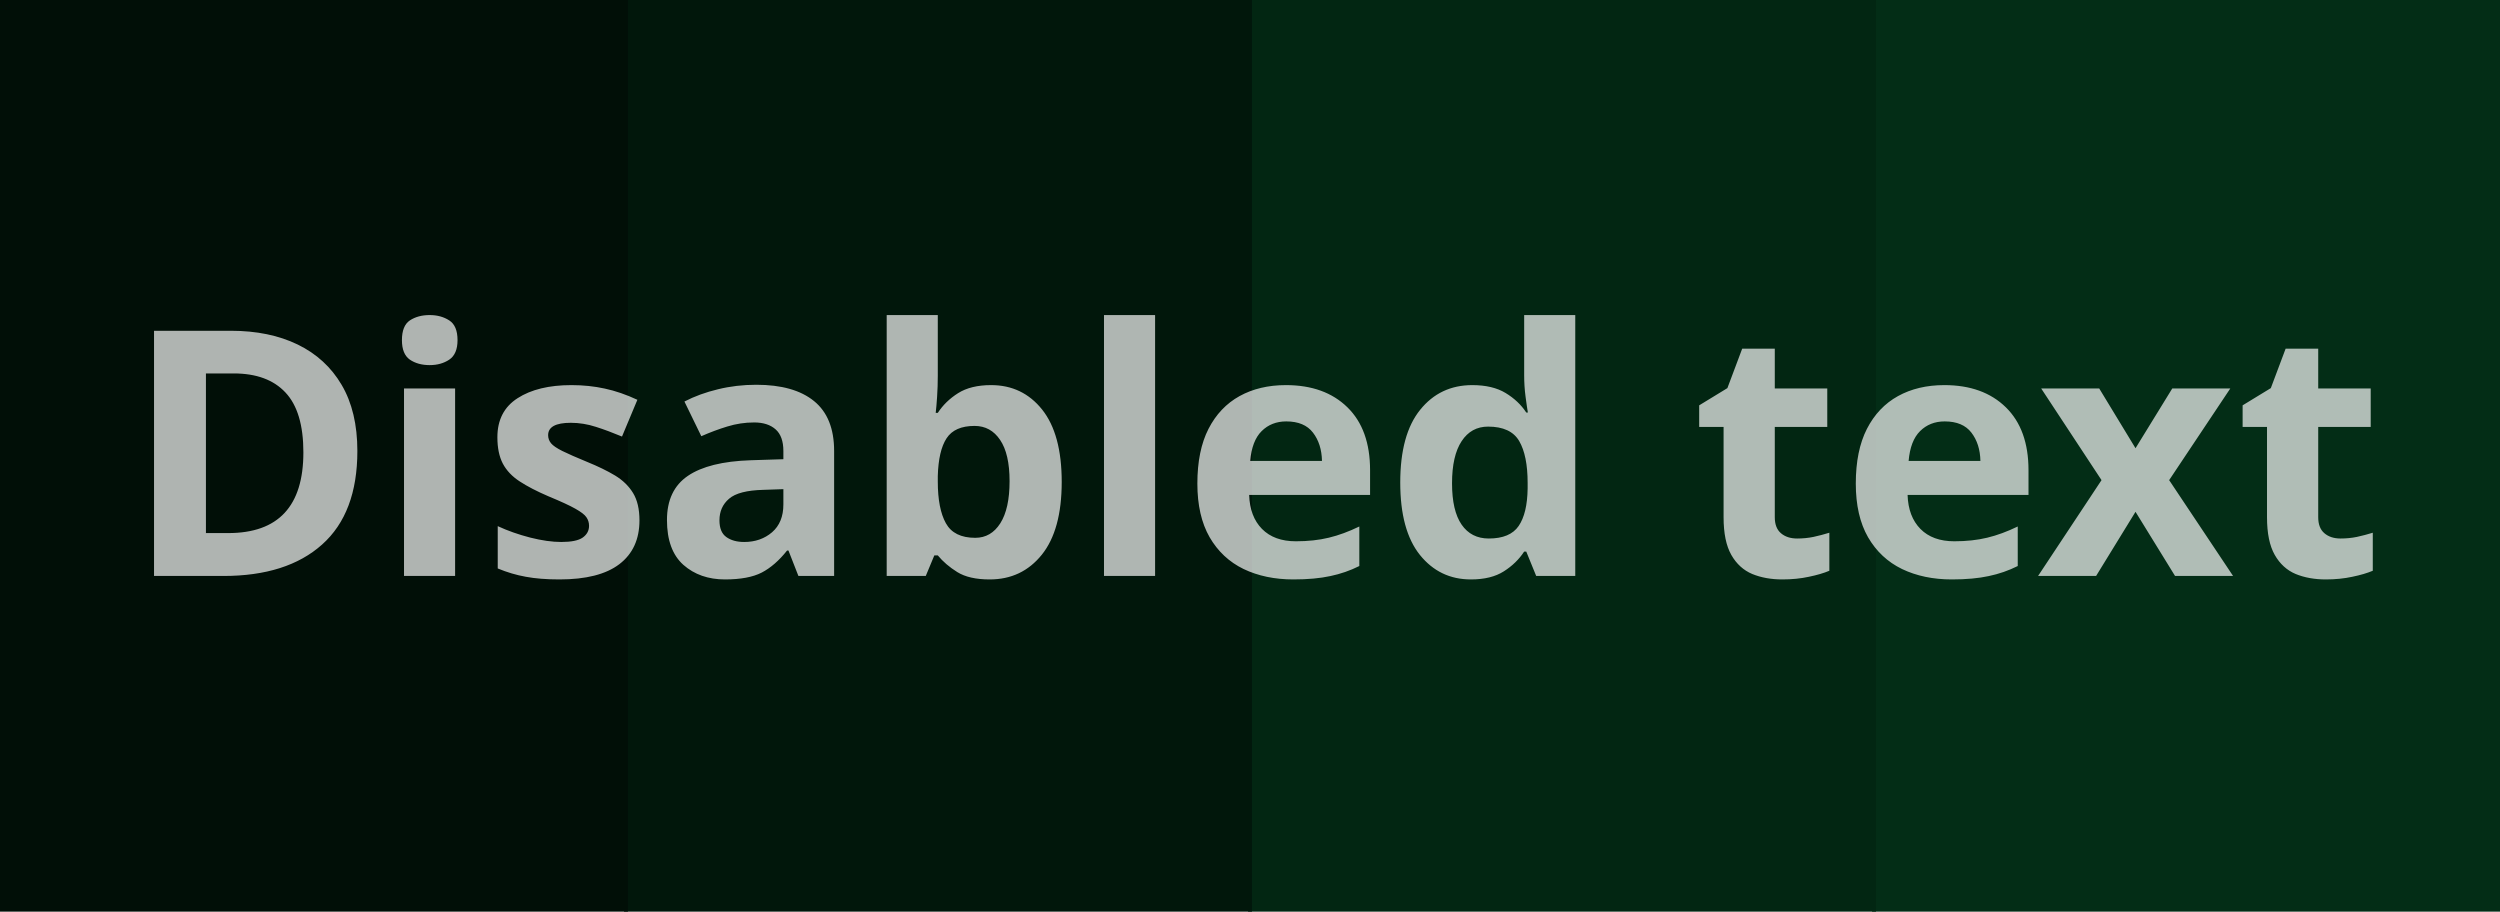
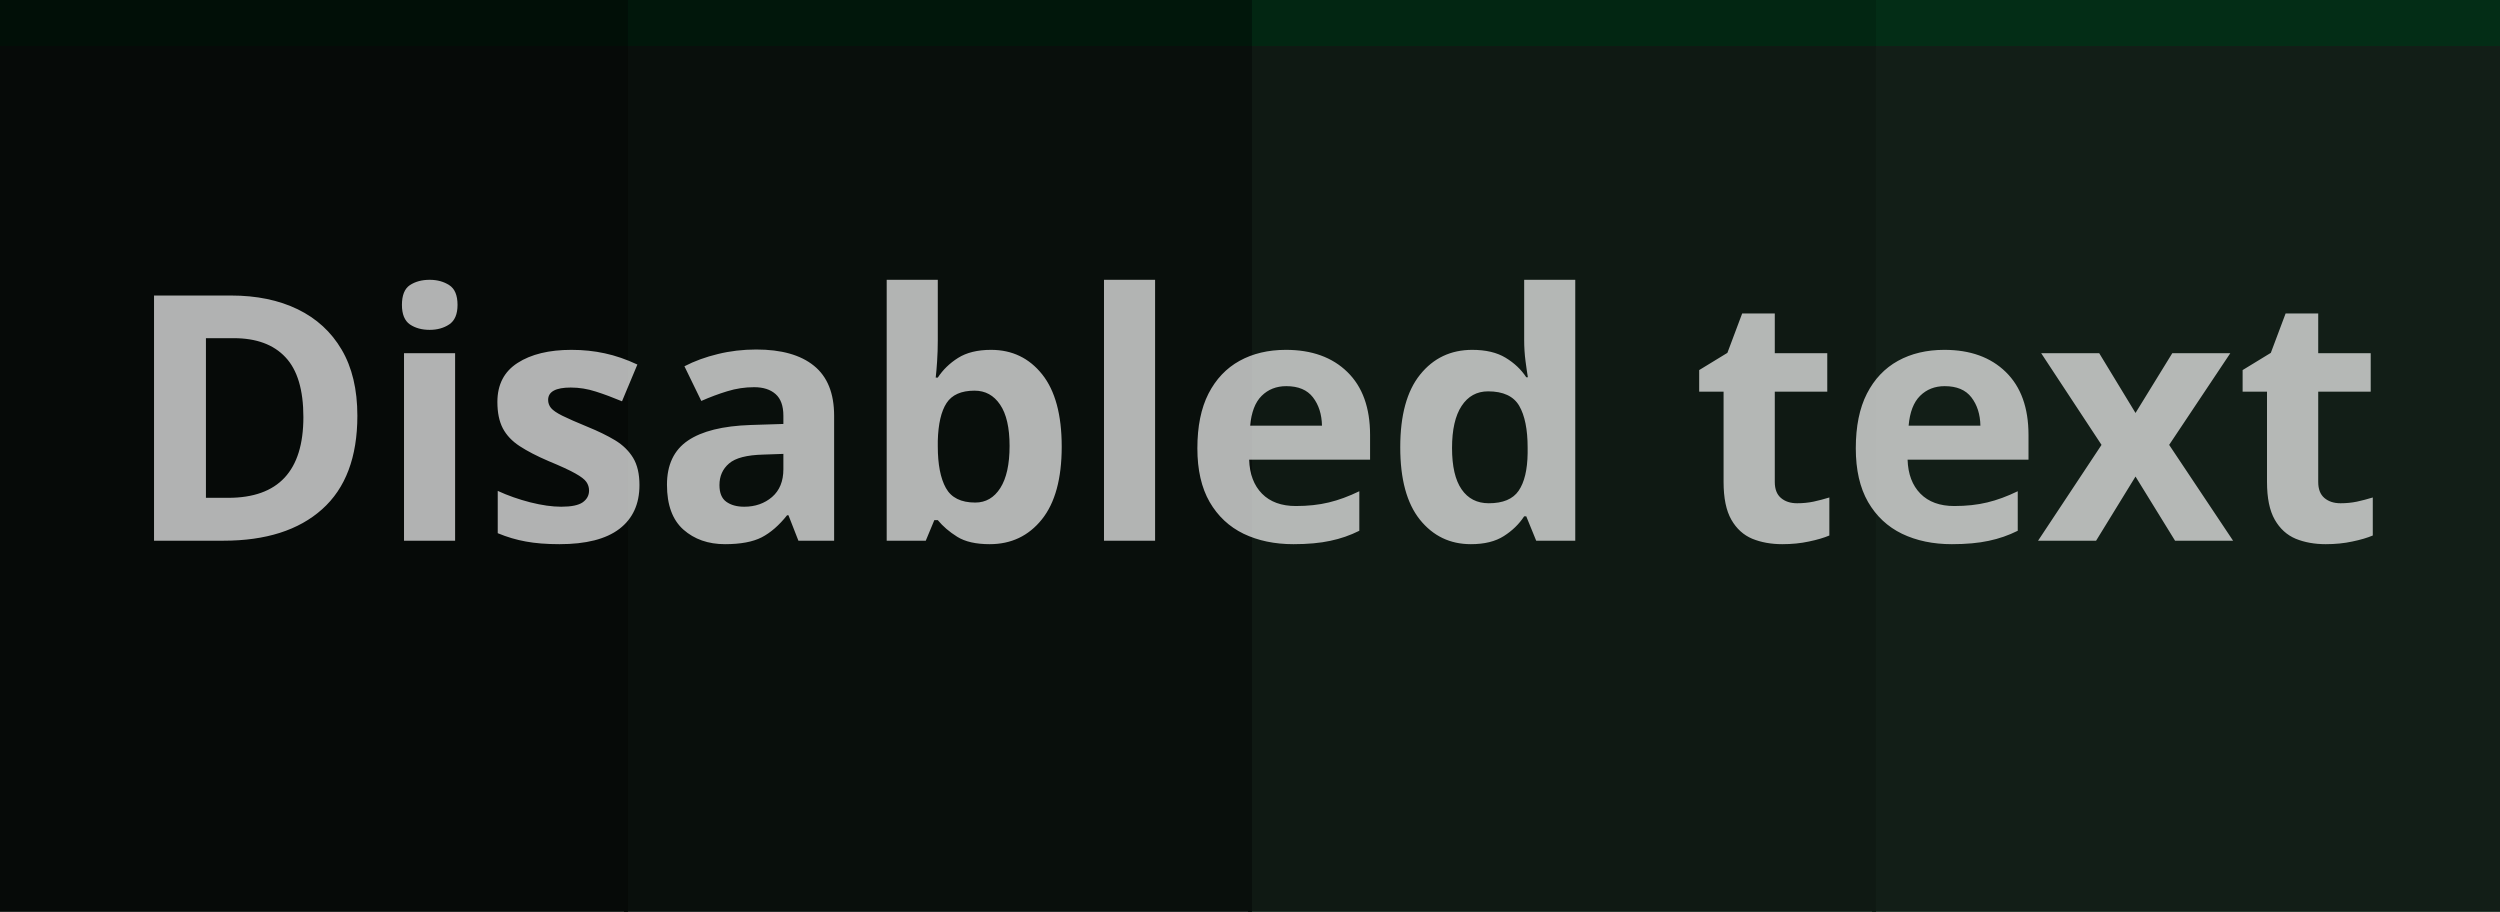
<svg xmlns="http://www.w3.org/2000/svg" width="337.913mm" height="123.22mm" viewBox="0 0 337.913 123.22" version="1.1" id="svg4785">
-   <defs id="defs4779" />
+   <defs id="defs4779">
+     <filter style="color-interpolation-filters:sRGB;" id="filter2733">
+       <feFlood flood-opacity="0.498" flood-color="rgb(0,0,0)" result="flood" id="feFlood2723" />
+       <feComposite in="flood" in2="SourceGraphic" operator="in" result="composite1" id="feComposite2725" />
+       <feGaussianBlur in="composite1" stdDeviation="1.686" result="blur" id="feGaussianBlur2727" />
+       <feOffset dx="3" dy="3" result="offset" id="feOffset2729" />
+       <feComposite in="SourceGraphic" in2="offset" operator="over" result="fbSourceGraphic" id="feComposite2731" />
+       <feColorMatrix result="fbSourceGraphicAlpha" in="fbSourceGraphic" values="0 0 0 -1 0 0 0 0 -1 0 0 0 0 -1 0 0 0 0 1 0" id="feColorMatrix2735" />
+       <feFlood id="feFlood2737" flood-opacity="0.498" flood-color="rgb(0,0,0)" result="flood" in="fbSourceGraphic" />
+       <feComposite in2="fbSourceGraphic" id="feComposite2739" in="flood" operator="in" result="composite1" />
+       <feGaussianBlur id="feGaussianBlur2741" in="composite1" stdDeviation="1.7" result="blur" />
+       <feOffset id="feOffset2743" dx="3" dy="3" result="offset" />
+       <feComposite in2="offset" id="feComposite2745" in="fbSourceGraphic" operator="over" result="composite2" />
+     </filter>
+     <filter style="color-interpolation-filters:sRGB" id="filter2733-4">
+       <feFlood flood-opacity="0.498" flood-color="rgb(0,0,0)" result="flood" id="feFlood2723-4" />
+       <feComposite in="flood" in2="SourceGraphic" operator="in" result="composite1" id="feComposite2725-7" />
+       <feGaussianBlur in="composite1" stdDeviation="1.686" result="blur" id="feGaussianBlur2727-6" />
+       <feOffset dx="3" dy="3" result="offset" id="feOffset2729-3" />
+       <feComposite in="SourceGraphic" in2="offset" operator="over" result="fbSourceGraphic" id="feComposite2731-1" />
+       <feColorMatrix result="fbSourceGraphicAlpha" in="fbSourceGraphic" values="0 0 0 -1 0 0 0 0 -1 0 0 0 0 -1 0 0 0 0 1 0" id="feColorMatrix2735-7" />
+       <feFlood id="feFlood2737-5" flood-opacity="0.498" flood-color="rgb(0,0,0)" result="flood" in="fbSourceGraphic" />
+       <feComposite in2="fbSourceGraphic" id="feComposite2739-9" in="flood" operator="in" result="composite1" />
+       <feGaussianBlur id="feGaussianBlur2741-6" in="composite1" stdDeviation="1.7" result="blur" />
+       <feOffset id="feOffset2743-2" dx="3" dy="3" result="offset" />
+       <feComposite in2="offset" id="feComposite2745-1" in="fbSourceGraphic" operator="over" result="composite2" />
+     </filter>
+   </defs>
  <g id="layer1" transform="translate(162.909,-91.75893)">
    <rect style="color:#000000;clip-rule:nonzero;display:inline;overflow:visible;visibility:visible;opacity:1;isolation:auto;mix-blend-mode:normal;color-interpolation:sRGB;color-interpolation-filters:linearRGB;solid-color:#000000;solid-opacity:1;vector-effect:none;fill:#032d16;fill-opacity:1;fill-rule:evenodd;stroke:none;stroke-width:1.111;stroke-miterlimit:10;stroke-dasharray:none;stroke-dashoffset:0;stroke-opacity:1;paint-order:markers stroke fill;color-rendering:auto;image-rendering:auto;shape-rendering:auto;text-rendering:auto;enable-background:accumulate" id="rect4518-9-8" width="123.22" height="84.875" x="91.759" y="-175.004" transform="rotate(90)" />
+     <rect style="color:#000000;clip-rule:nonzero;display:inline;overflow:visible;visibility:visible;opacity:1;isolation:auto;mix-blend-mode:normal;color-interpolation:sRGB;color-interpolation-filters:linearRGB;solid-color:#000000;solid-opacity:1;vector-effect:none;fill:#121e17;fill-opacity:1;fill-rule:evenodd;stroke:none;stroke-width:1.111;stroke-miterlimit:10;stroke-dasharray:none;stroke-dashoffset:0;stroke-opacity:1;paint-order:markers stroke fill;color-rendering:auto;image-rendering:auto;shape-rendering:auto;text-rendering:auto;enable-background:accumulate" id="rect4518-9-8-9" width="117" height="84.875" x="97.979" y="-175.004" transform="rotate(90)" />
    <rect style="color:#000000;clip-rule:nonzero;display:inline;overflow:visible;visibility:visible;opacity:1;isolation:auto;mix-blend-mode:normal;color-interpolation:sRGB;color-interpolation-filters:linearRGB;solid-color:#000000;solid-opacity:1;vector-effect:none;fill:#022612;fill-opacity:1;fill-rule:evenodd;stroke:none;stroke-width:1.111;stroke-miterlimit:10;stroke-dasharray:none;stroke-dashoffset:0;stroke-opacity:1;paint-order:markers stroke fill;color-rendering:auto;image-rendering:auto;shape-rendering:auto;text-rendering:auto;enable-background:accumulate" id="rect4518-7-8" width="123.22" height="84.875" x="91.759" y="-90.658" transform="rotate(90)" />
+     <rect style="color:#000000;clip-rule:nonzero;display:inline;overflow:visible;visibility:visible;opacity:1;isolation:auto;mix-blend-mode:normal;color-interpolation:sRGB;color-interpolation-filters:linearRGB;solid-color:#000000;solid-opacity:1;vector-effect:none;fill:#0f1913;fill-opacity:1;fill-rule:evenodd;stroke:none;stroke-width:1.111;stroke-miterlimit:10;stroke-dasharray:none;stroke-dashoffset:0;stroke-opacity:1;paint-order:markers stroke fill;color-rendering:auto;image-rendering:auto;shape-rendering:auto;text-rendering:auto;enable-background:accumulate" id="rect4518-7-8-7" width="117" height="84.875" x="97.979" y="-90.658" transform="rotate(90)" />
    <rect style="color:#000000;clip-rule:nonzero;display:inline;overflow:visible;visibility:visible;opacity:1;isolation:auto;mix-blend-mode:normal;color-interpolation:sRGB;color-interpolation-filters:linearRGB;solid-color:#000000;solid-opacity:1;vector-effect:none;fill:#01170b;fill-opacity:1;fill-rule:evenodd;stroke:none;stroke-width:1.111;stroke-miterlimit:10;stroke-dasharray:none;stroke-dashoffset:0;stroke-opacity:1;paint-order:markers stroke fill;color-rendering:auto;image-rendering:auto;shape-rendering:auto;text-rendering:auto;enable-background:accumulate" id="rect4518-5-3" width="123.22" height="84.875" x="91.759" y="-6.312" transform="rotate(90)" />
+     <rect style="color:#000000;clip-rule:nonzero;display:inline;overflow:visible;visibility:visible;opacity:1;isolation:auto;mix-blend-mode:normal;color-interpolation:sRGB;color-interpolation-filters:linearRGB;solid-color:#000000;solid-opacity:1;vector-effect:none;fill:#090f0c;fill-opacity:1;fill-rule:evenodd;stroke:none;stroke-width:1.111;stroke-miterlimit:10;stroke-dasharray:none;stroke-dashoffset:0;stroke-opacity:1;paint-order:markers stroke fill;color-rendering:auto;image-rendering:auto;shape-rendering:auto;text-rendering:auto;enable-background:accumulate" id="rect4518-5-3-3" width="117" height="84.875" x="97.979" y="-6.312" transform="rotate(90)" />
    <rect style="color:#000000;clip-rule:nonzero;display:inline;overflow:visible;visibility:visible;opacity:1;isolation:auto;mix-blend-mode:normal;color-interpolation:sRGB;color-interpolation-filters:linearRGB;solid-color:#000000;solid-opacity:1;vector-effect:none;fill:#010f07;fill-opacity:1;fill-rule:evenodd;stroke:none;stroke-width:1.111;stroke-miterlimit:10;stroke-dasharray:none;stroke-dashoffset:0;stroke-opacity:1;paint-order:markers stroke fill;color-rendering:auto;image-rendering:auto;shape-rendering:auto;text-rendering:auto;enable-background:accumulate" id="rect4518-3-1" width="123.22" height="84.875" x="91.759" y="78.034" transform="rotate(90)" />
-     <text xml:space="preserve" style="font-style:normal;font-variant:normal;font-weight:normal;font-stretch:normal;font-size:46.401px;line-height:217.503px;font-family:Quicksand;-inkscape-font-specification:Quicksand;letter-spacing:0px;word-spacing:0px;fill:#ffffff;fill-opacity:0.687;stroke:none;stroke-width:0.265px;stroke-linecap:butt;stroke-linejoin:miter;stroke-opacity:1;" x="-146.262" y="169.609" id="text7192">
-       <tspan id="tspan7190" x="-146.262" y="169.609" style="font-style:normal;font-variant:normal;font-weight:bold;font-stretch:normal;font-family:Quicksand;-inkscape-font-specification:'Quicksand Bold';fill:#ffffff;fill-opacity:0.687;stroke-width:0.265px;">Disabled text</tspan>
+     <rect style="color:#000000;clip-rule:nonzero;display:inline;overflow:visible;visibility:visible;opacity:1;isolation:auto;mix-blend-mode:normal;color-interpolation:sRGB;color-interpolation-filters:linearRGB;solid-color:#000000;solid-opacity:1;vector-effect:none;fill:#060a08;fill-opacity:1;fill-rule:evenodd;stroke:none;stroke-width:1.111;stroke-miterlimit:10;stroke-dasharray:none;stroke-dashoffset:0;stroke-opacity:1;paint-order:markers stroke fill;color-rendering:auto;image-rendering:auto;shape-rendering:auto;text-rendering:auto;enable-background:accumulate" id="rect4518-3-1-6" width="117" height="84.875" x="97.979" y="78.034" transform="rotate(90)" />
+     <text xml:space="preserve" style="font-style:normal;font-variant:normal;font-weight:normal;font-stretch:normal;font-size:46.401px;line-height:217.503px;font-family:Quicksand;-inkscape-font-specification:Quicksand;letter-spacing:0px;word-spacing:0px;fill:#ffffff;fill-opacity:0.687;stroke:none;stroke-width:0.265px;stroke-linecap:butt;stroke-linejoin:miter;stroke-opacity:1" x="-146.262" y="164.847" id="text7192">
+       <tspan id="tspan7190" x="-146.262" y="164.847" style="font-style:normal;font-variant:normal;font-weight:bold;font-stretch:normal;font-family:Quicksand;-inkscape-font-specification:'Quicksand Bold';fill:#ffffff;fill-opacity:0.687;stroke-width:0.265px">Disabled text</tspan>
    </text>
  </g>
</svg>
